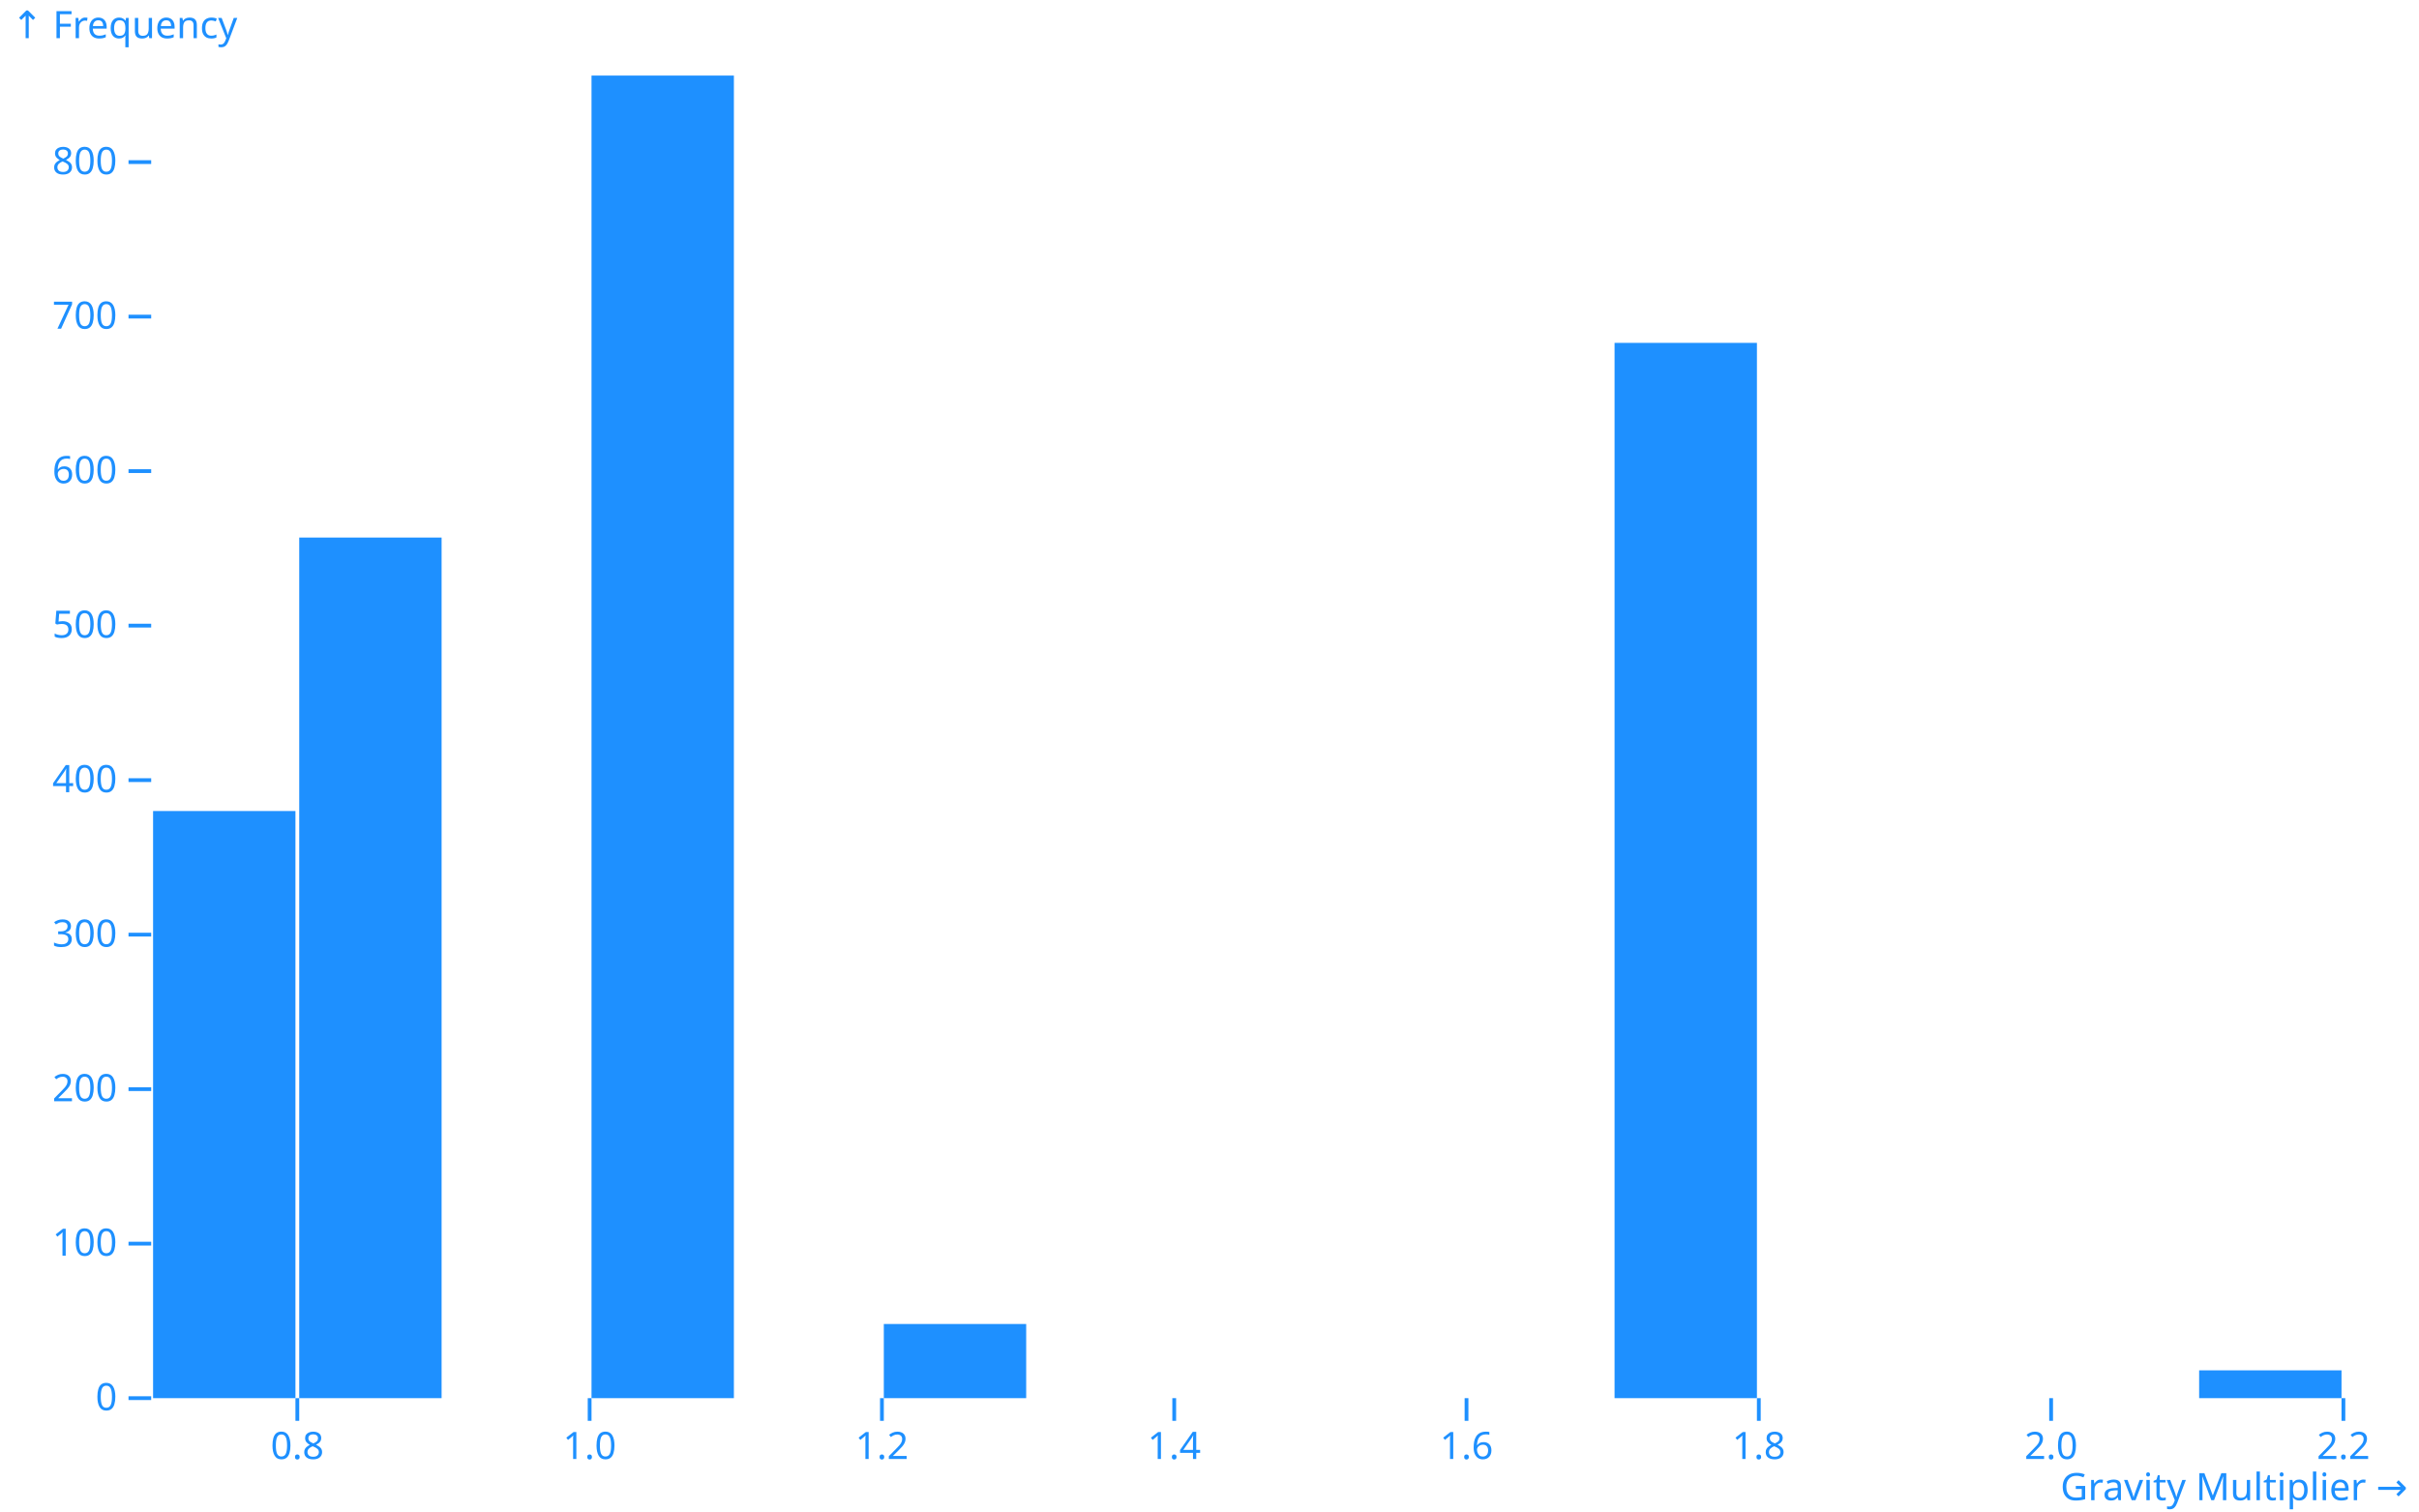
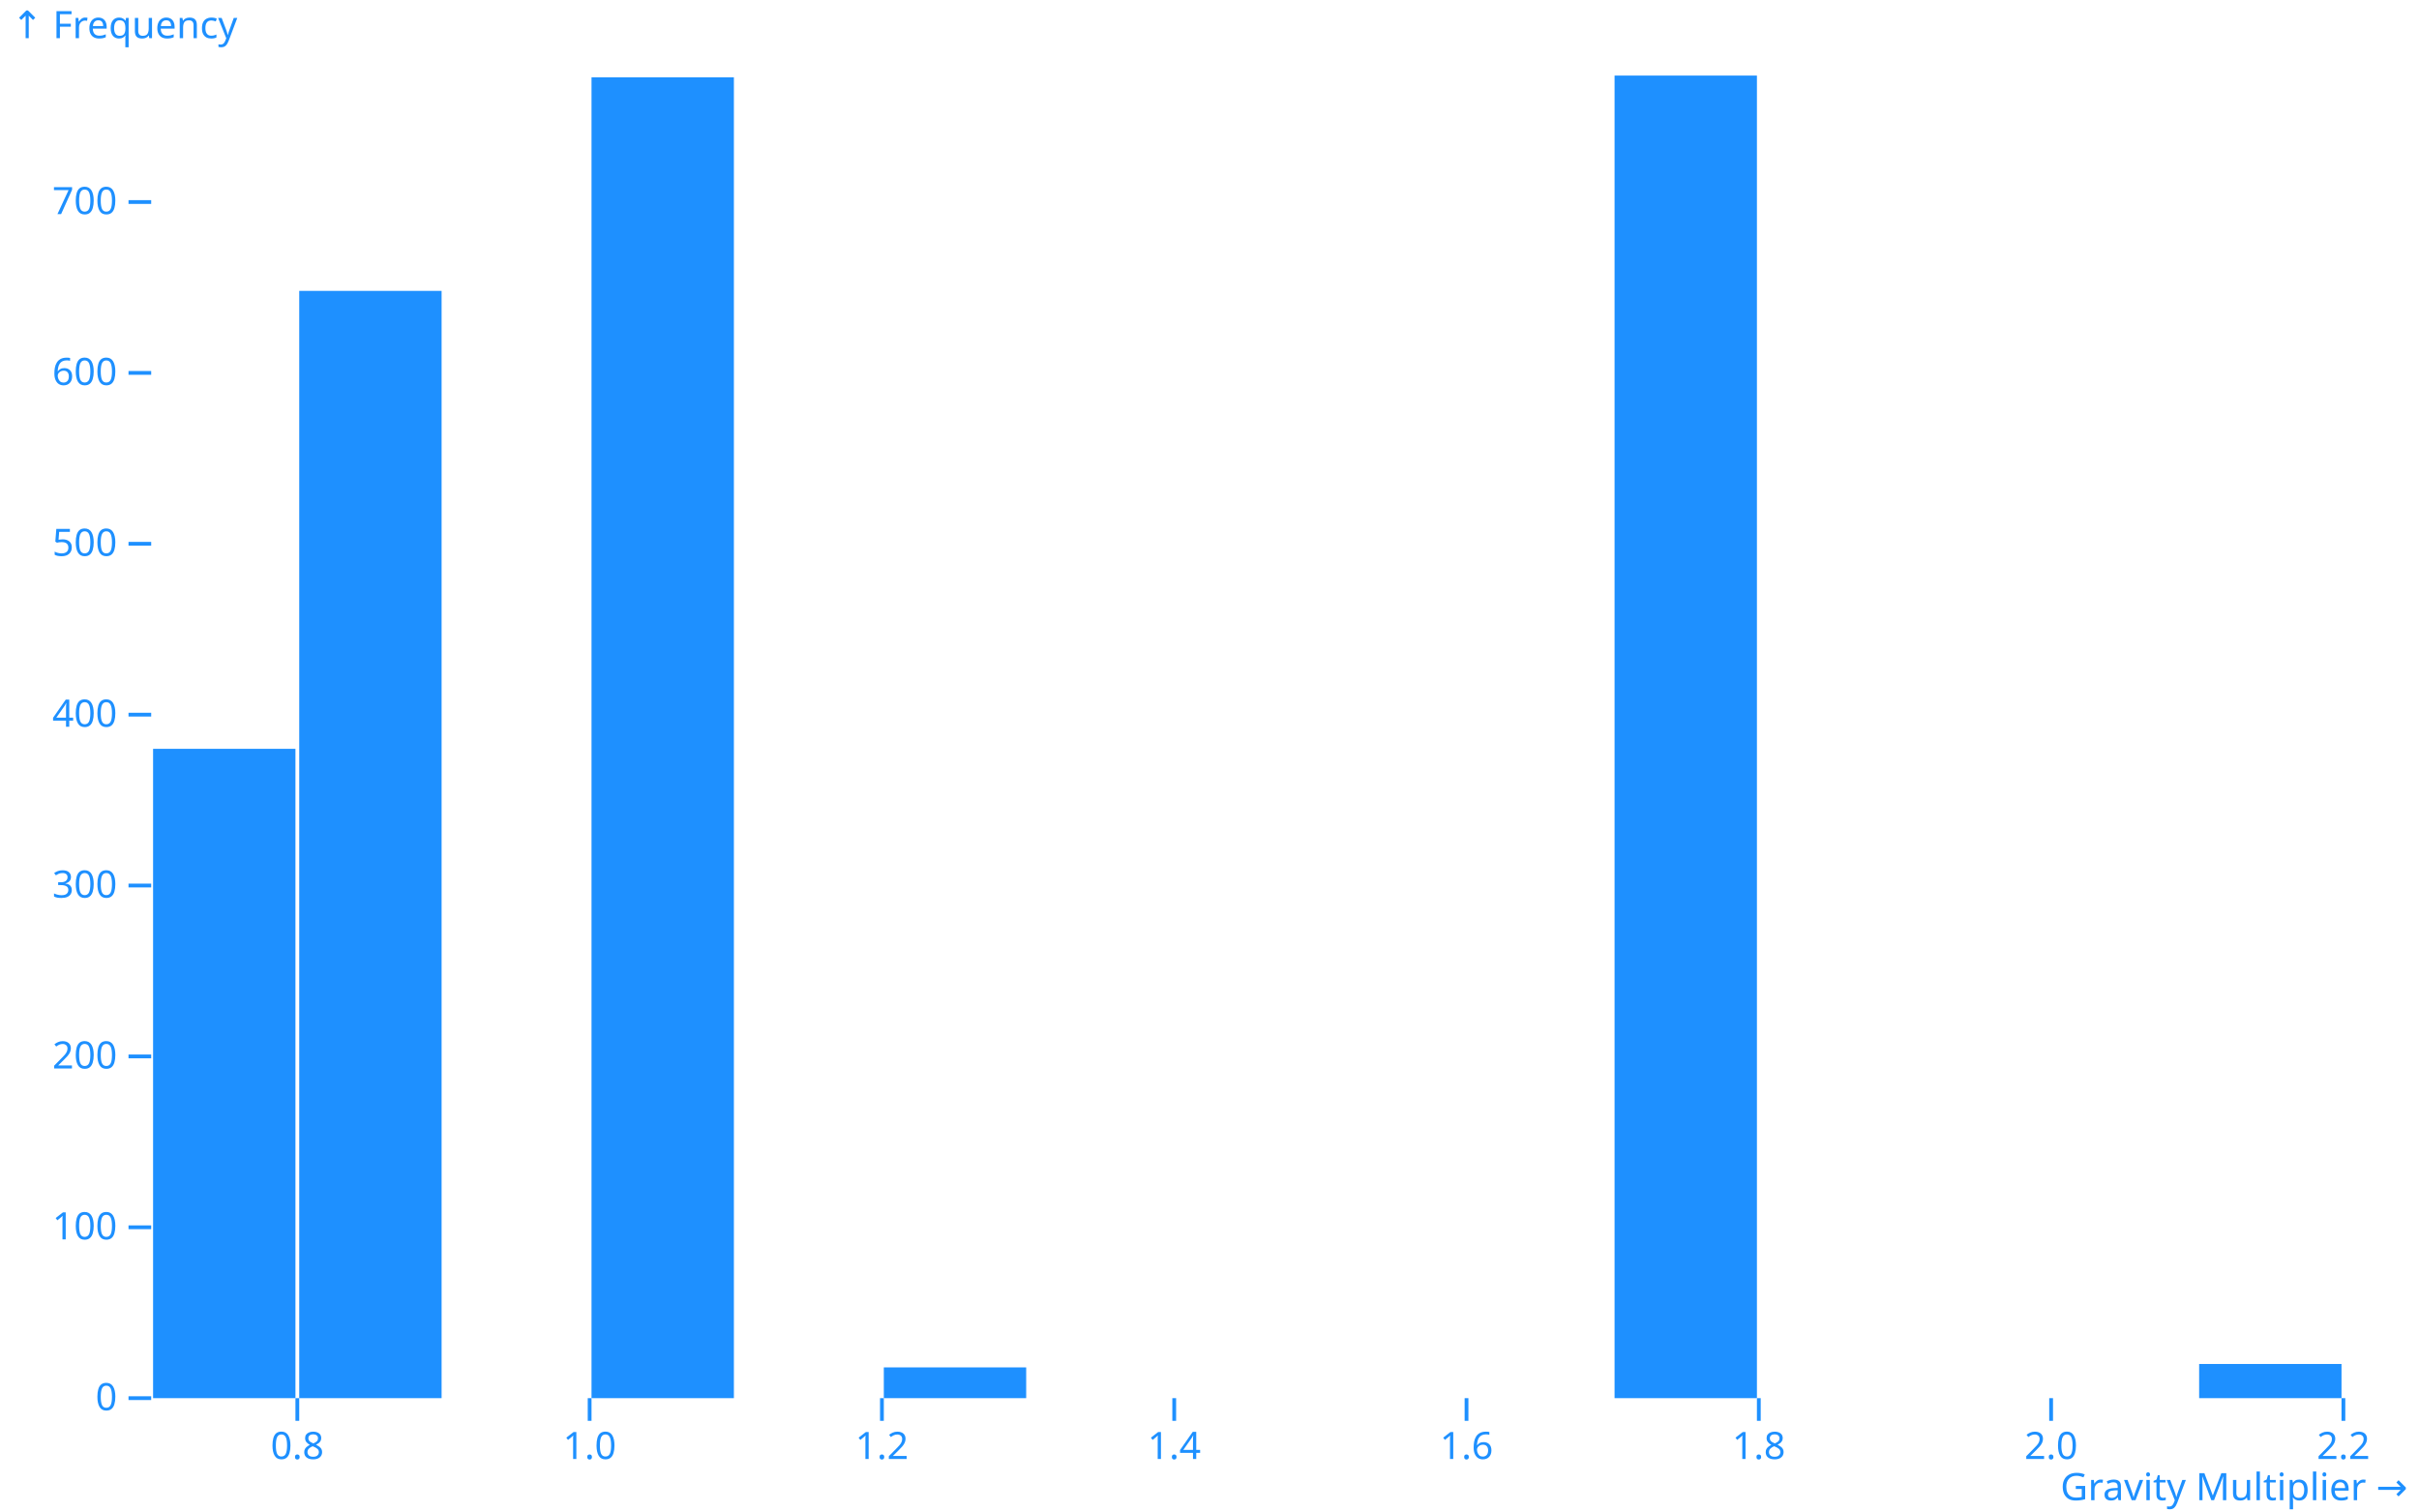
<svg xmlns="http://www.w3.org/2000/svg" class="plot-d6a7b5" fill="currentColor" font-family="system-ui, sans-serif" font-size="10" text-anchor="middle" width="640" height="400" viewBox="0 0 640 400" color="#1e90ff">
  <style>:where(.plot-d6a7b5){--plot-background: white;display:block;height:intrinsic;max-width:100%}:where(.plot-d6a7b5 text),:where(.plot-d6a7b5 tspan){white-space:pre}</style>
  <g aria-label="y-axis tick" fill="none" stroke="currentColor">
    <path transform="translate(40,370)" d="M0,0L-6,0" />
-     <path transform="translate(40,329.1121)" d="M0,0L-6,0" />
-     <path transform="translate(40,288.2243)" d="M0,0L-6,0" />
-     <path transform="translate(40,247.3364)" d="M0,0L-6,0" />
-     <path transform="translate(40,206.4486)" d="M0,0L-6,0" />
-     <path transform="translate(40,165.5607)" d="M0,0L-6,0" />
-     <path transform="translate(40,124.6729)" d="M0,0L-6,0" />
-     <path transform="translate(40,83.78505)" d="M0,0L-6,0" />
-     <path transform="translate(40,42.8972)" d="M0,0L-6,0" />
+     <path transform="translate(40,324.7804)" d="M0,0L-6,0" />
+     <path transform="translate(40,279.5607)" d="M0,0L-6,0" />
+     <path transform="translate(40,234.3411)" d="M0,0L-6,0" />
+     <path transform="translate(40,189.1214)" d="M0,0L-6,0" />
+     <path transform="translate(40,143.9018)" d="M0,0L-6,0" />
+     <path transform="translate(40,98.68217)" d="M0,0L-6,0" />
+     <path transform="translate(40,53.46253)" d="M0,0L-6,0" />
  </g>
  <g aria-label="y-axis tick label" text-anchor="end" font-variant="tabular-nums">
    <text y=".32em" transform="translate(-9,0) translate(40,370)">0</text>
-     <text y=".32em" transform="translate(-9,0) translate(40,329.1121)">100</text>
-     <text y=".32em" transform="translate(-9,0) translate(40,288.2243)">200</text>
-     <text y=".32em" transform="translate(-9,0) translate(40,247.3364)">300</text>
-     <text y=".32em" transform="translate(-9,0) translate(40,206.4486)">400</text>
-     <text y=".32em" transform="translate(-9,0) translate(40,165.5607)">500</text>
-     <text y=".32em" transform="translate(-9,0) translate(40,124.6729)">600</text>
-     <text y=".32em" transform="translate(-9,0) translate(40,83.78505)">700</text>
-     <text y=".32em" transform="translate(-9,0) translate(40,42.8972)">800</text>
+     <text y=".32em" transform="translate(-9,0) translate(40,324.7804)">100</text>
+     <text y=".32em" transform="translate(-9,0) translate(40,279.5607)">200</text>
+     <text y=".32em" transform="translate(-9,0) translate(40,234.3411)">300</text>
+     <text y=".32em" transform="translate(-9,0) translate(40,189.1214)">400</text>
+     <text y=".32em" transform="translate(-9,0) translate(40,143.9018)">500</text>
+     <text y=".32em" transform="translate(-9,0) translate(40,98.68217)">600</text>
+     <text y=".32em" transform="translate(-9,0) translate(40,53.46253)">700</text>
  </g>
  <g aria-label="y-axis label" text-anchor="start">
    <text y=".71em" transform="translate(-37,-17) translate(40,20)">↑ Frequency</text>
  </g>
  <g aria-label="x-axis tick" fill="none" stroke="currentColor">
    <path transform="translate(78.66667,370)" d="M0,0L0,6" />
    <path transform="translate(156,370)" d="M0,0L0,6" />
    <path transform="translate(233.3333,370)" d="M0,0L0,6" />
    <path transform="translate(310.6667,370)" d="M0,0L0,6" />
    <path transform="translate(388,370)" d="M0,0L0,6" />
    <path transform="translate(465.3333,370)" d="M0,0L0,6" />
    <path transform="translate(542.6667,370)" d="M0,0L0,6" />
    <path transform="translate(620,370)" d="M0,0L0,6" />
  </g>
  <g aria-label="x-axis tick label" font-variant="tabular-nums">
    <text y=".71em" transform="translate(0,9) translate(78.66667,370)">0.8</text>
    <text y=".71em" transform="translate(0,9) translate(156,370)">1.0</text>
    <text y=".71em" transform="translate(0,9) translate(233.3333,370)">1.2</text>
    <text y=".71em" transform="translate(0,9) translate(310.6667,370)">1.4</text>
    <text y=".71em" transform="translate(0,9) translate(388,370)">1.6</text>
    <text y=".71em" transform="translate(0,9) translate(465.3333,370)">1.8</text>
    <text y=".71em" transform="translate(0,9) translate(542.6667,370)">2.0</text>
    <text y=".71em" transform="translate(0,9) translate(620,370)">2.2</text>
  </g>
  <g aria-label="x-axis label" text-anchor="end">
    <text transform="translate(17,27) translate(620,370)">Gravity Multiplier →</text>
  </g>
  <g aria-label="rect">
-     <rect x="40.5" y="214.626" width="37.667" height="155.374" />
-     <rect x="79.167" y="142.255" width="37.667" height="227.745" />
-     <rect x="156.5" y="20" width="37.667" height="350" />
-     <rect x="233.833" y="350.374" width="37.667" height="19.626" />
-     <rect x="427.167" y="90.736" width="37.667" height="279.264" />
-     <rect x="581.833" y="362.64" width="37.667" height="7.36" />
+     <rect x="40.5" y="198.165" width="37.667" height="171.835" />
+     <rect x="79.167" y="76.977" width="37.667" height="293.023" />
+     <rect x="156.5" y="20.452" width="37.667" height="349.548" />
+     <rect x="233.833" y="361.86" width="37.667" height="8.14" />
+     <rect x="427.167" y="20" width="37.667" height="350" />
+     <rect x="581.833" y="360.956" width="37.667" height="9.044" />
  </g>
</svg>
